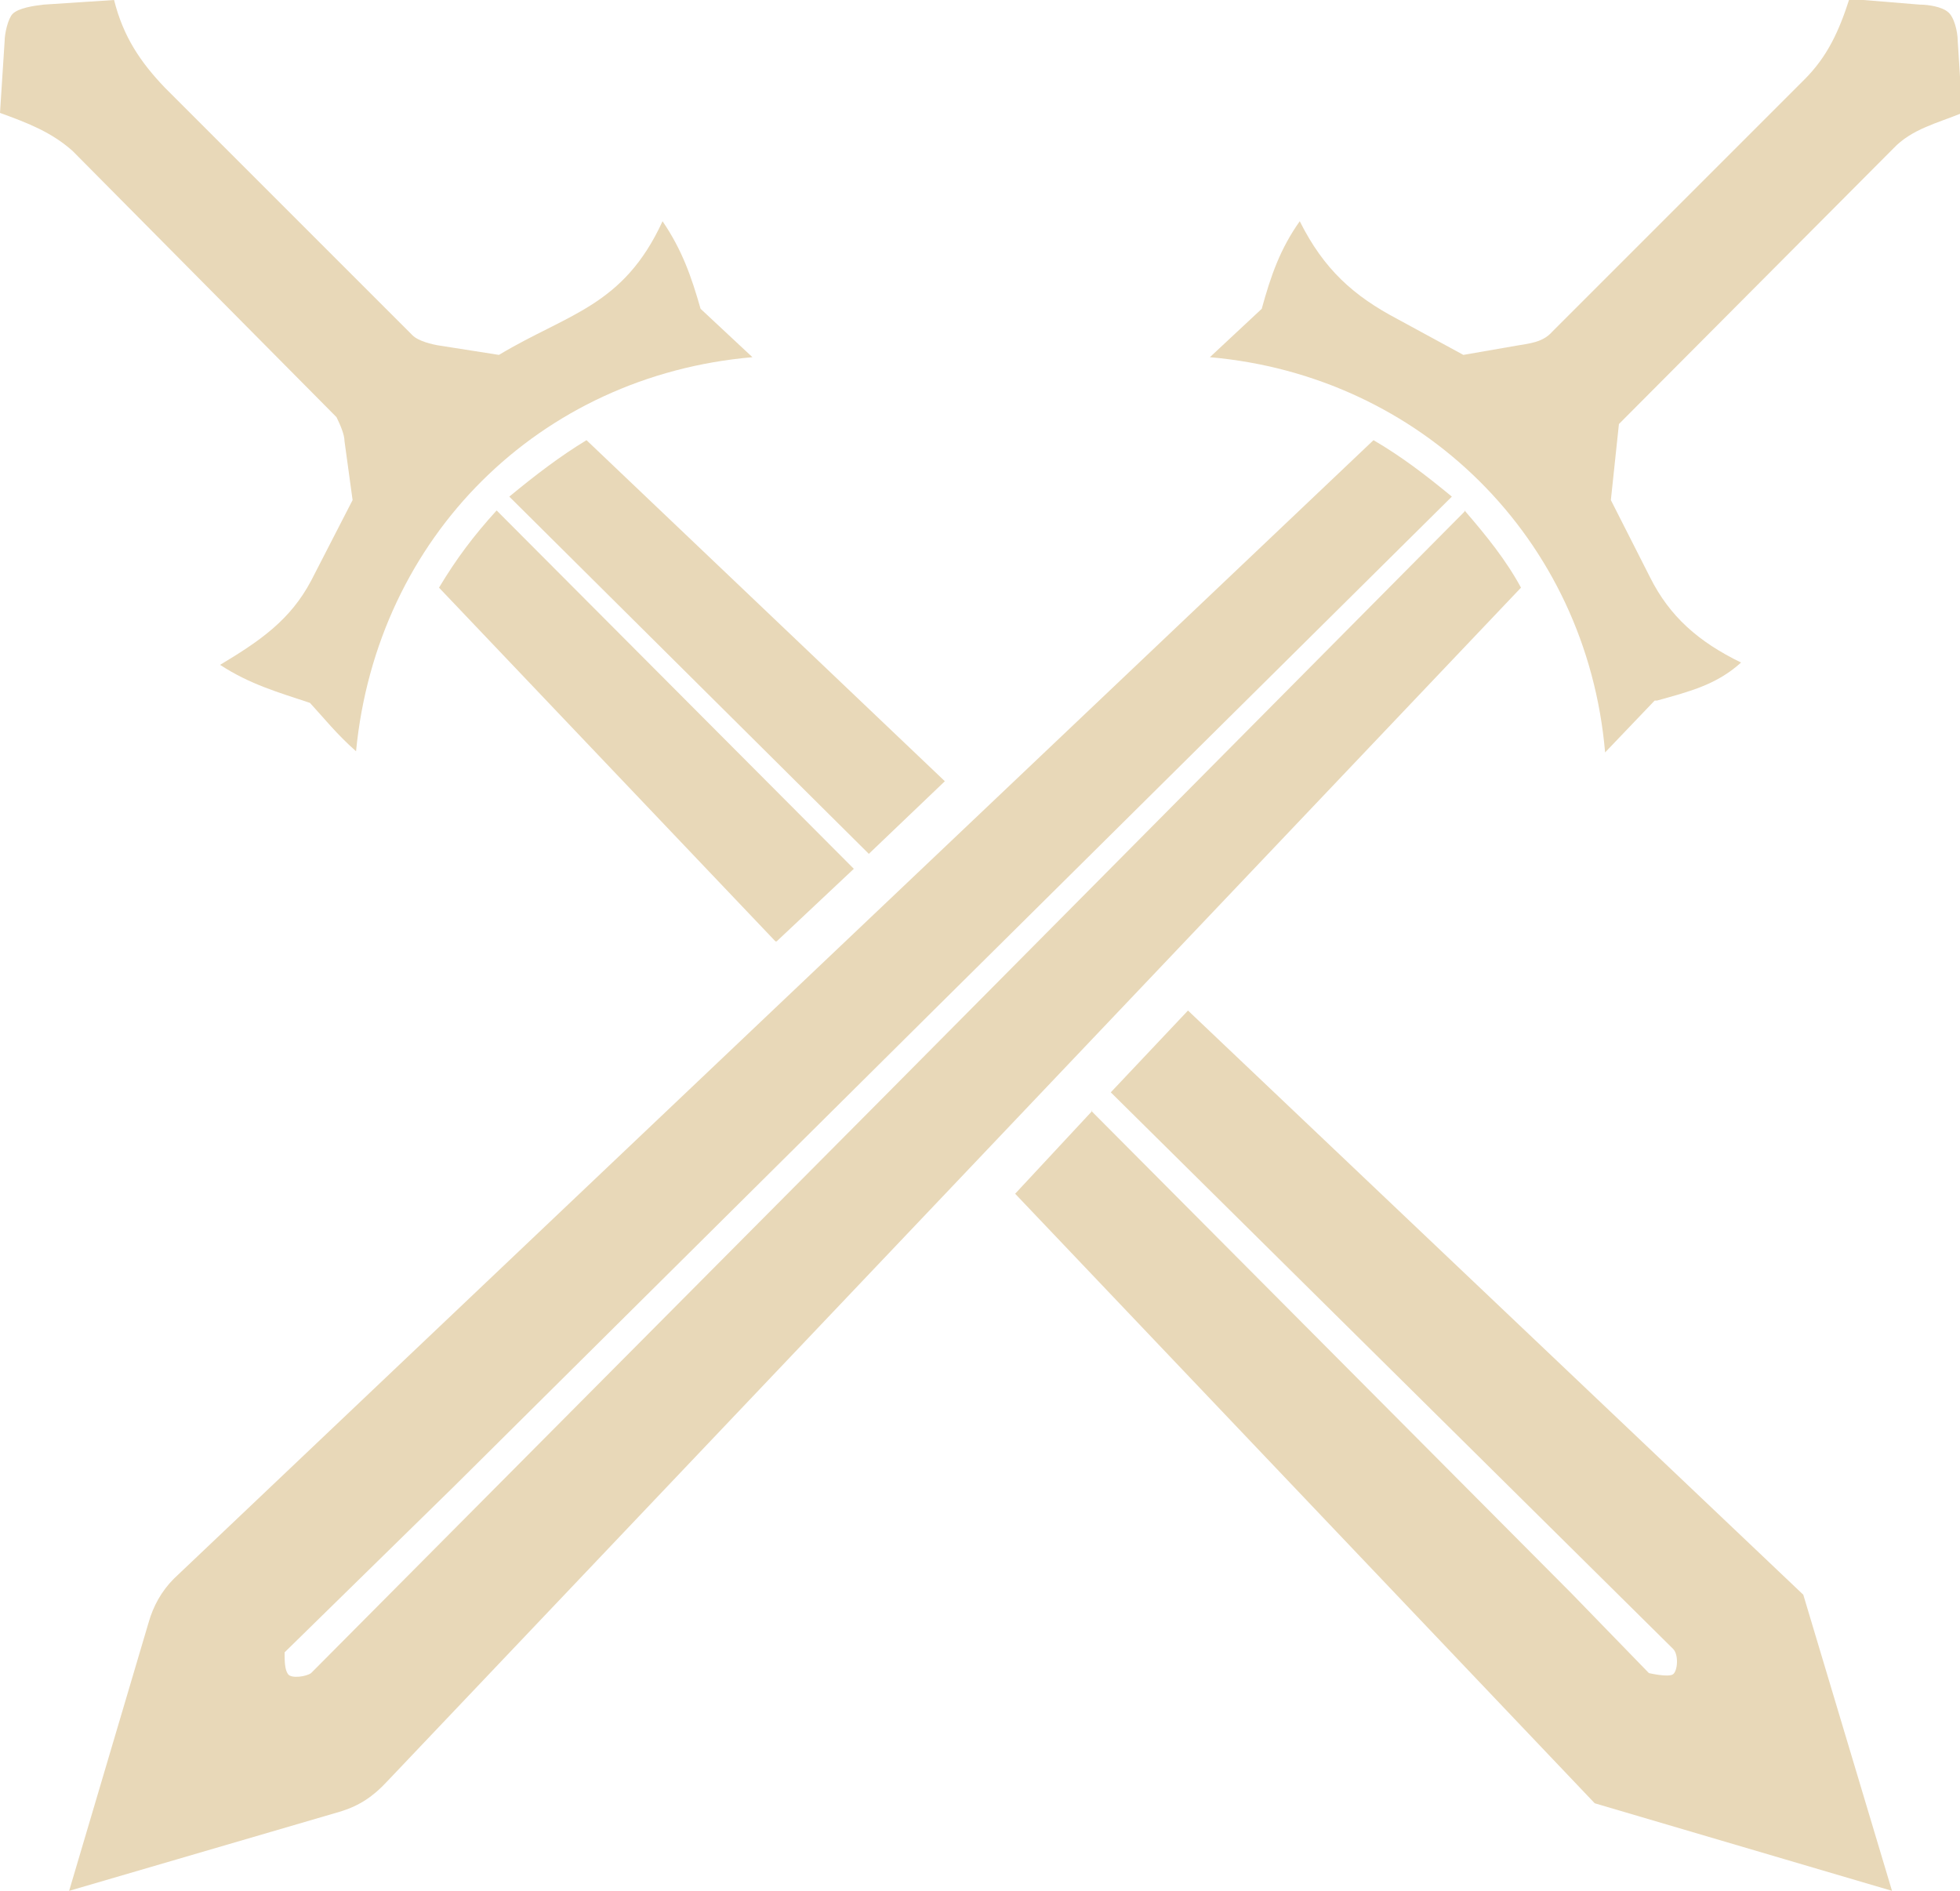
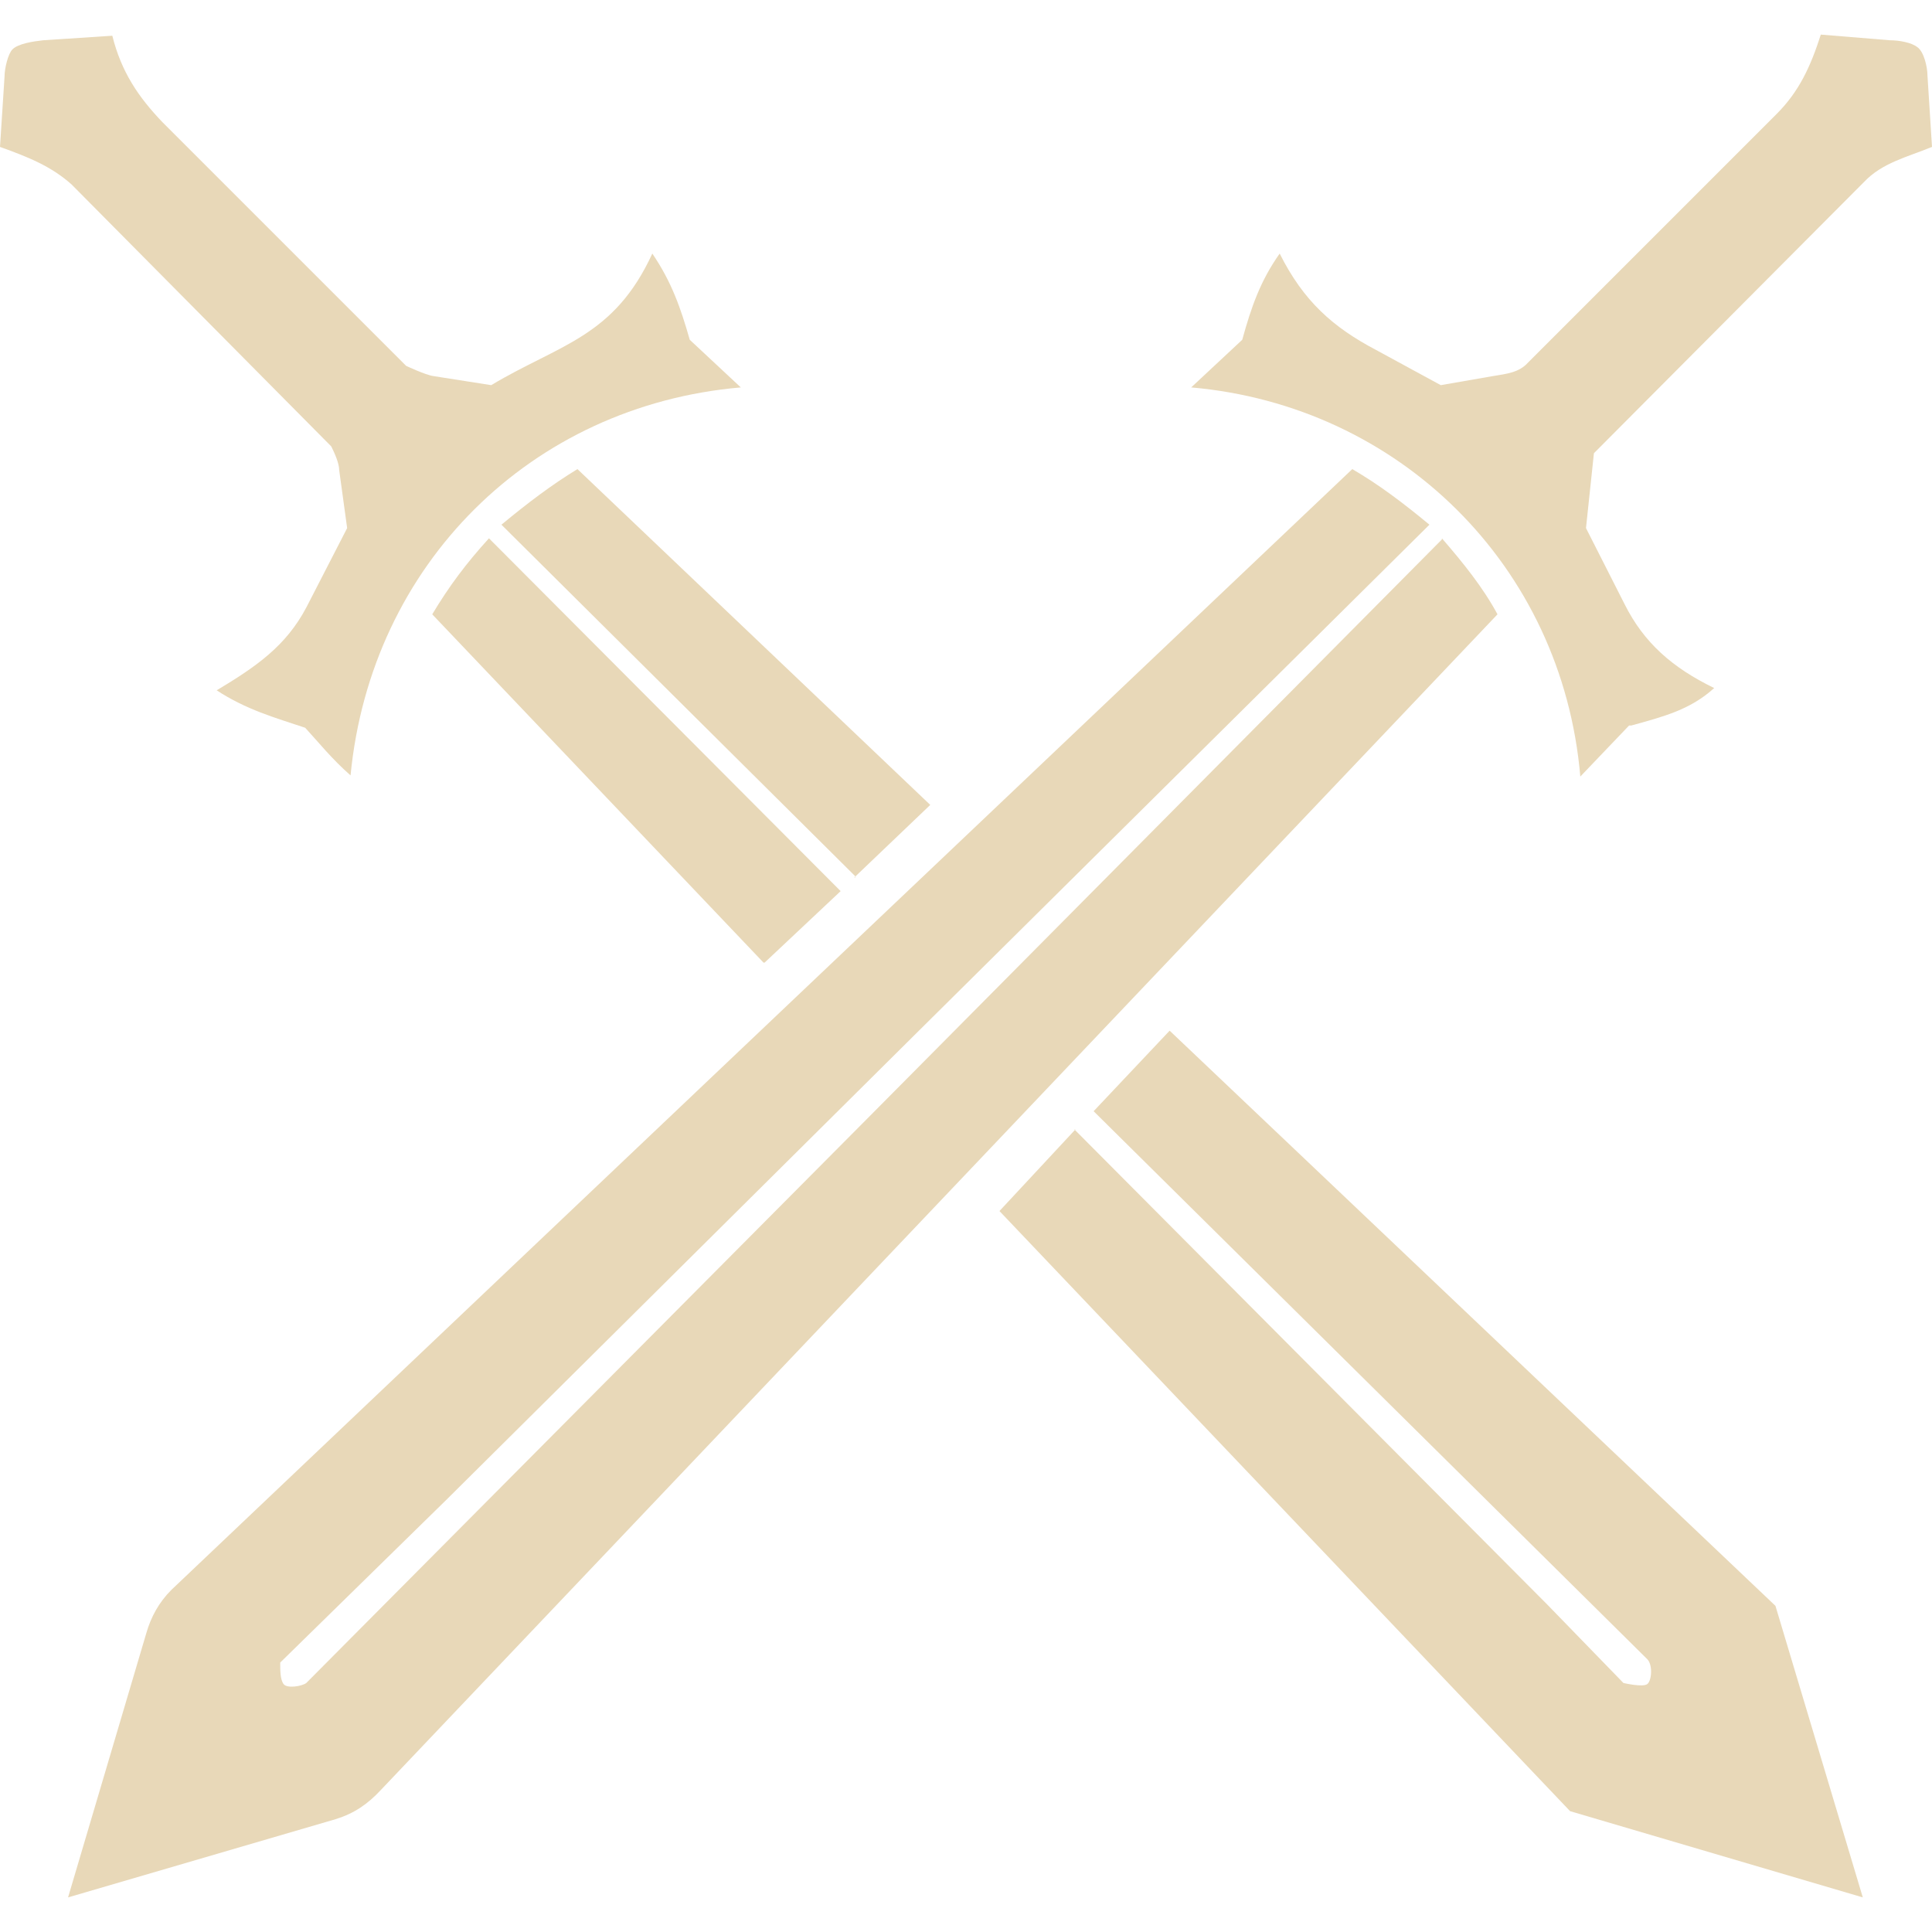
- <svg xmlns="http://www.w3.org/2000/svg" id="Layer_1" version="1.1" viewBox="0 0 17.01 16.41">
+ <svg xmlns="http://www.w3.org/2000/svg" width="20" height="20" id="Layer_1" version="1.1" viewBox="0 0 17.03 16.42">
  <defs>
    <style>
      .st0 {
        fill: #e8d8b8;
      }
    </style>
  </defs>
-   <path class="st0" d="M12.71,4.43c.19.22.36.43.49.67L3.36,15.46c-.12.13-.24.21-.4.26l-2.36.69.69-2.33c.04-.14.11-.27.22-.38L11.92,3.82c.24.14.45.3.68.49l-4.52,4.48-4.14,4.11-1.47,1.44c0,.07,0,.15.03.19s.16.02.2-.01l4.94-4.97,5.07-5.11Z" />
-   <path class="st0" d="M9.47,9.64l4.17,4.19.67.69s.17.04.21.01c.04-.03.05-.17,0-.22l-4.88-4.83.67-.71,5.34,5.07.77,2.57-2.58-.76-5.03-5.29.67-.72Z" />
-   <path class="st0" d="M3.09,6.52c-.17-.15-.28-.29-.4-.42-.27-.09-.52-.16-.78-.33.35-.21.61-.39.79-.73l.36-.7-.07-.51c0-.06-.04-.15-.07-.21L.63,1.31c-.18-.16-.38-.24-.63-.33L.04.36c0-.07.03-.2.07-.24.05-.05.18-.07.27-.08L.99,0c.08.32.23.54.44.76l2.15,2.15c.05.05.17.08.24.09l.51.08c.6-.36,1.08-.42,1.42-1.16.17.25.25.48.33.76l.45.42c-1.85.16-3.26,1.56-3.44,3.42Z" />
-   <path class="st0" d="M14.36,6.08l-.43.45c-.16-1.86-1.6-3.27-3.43-3.43l.45-.42c.08-.29.16-.52.33-.76.21.42.47.65.85.85l.57.31.46-.08c.12-.02.23-.03.31-.12l2.19-2.19c.2-.2.3-.42.39-.7l.61.05c.08,0,.19.02.24.06.06.04.09.18.09.25l.04.63c-.22.09-.44.14-.6.31l-2.38,2.39-.07.66.34.67c.17.34.42.56.79.74-.21.19-.44.25-.73.33Z" />
-   <path class="st0" d="M7.54,7.41l-3.12-3.1c.23-.19.44-.35.67-.49l3.11,2.96-.67.64Z" />
-   <path class="st0" d="M6.73,8.17l-2.92-3.07c.15-.25.3-.45.5-.67l3.1,3.11-.67.63Z" />
+   <path class="st0" d="M12.71,4.44c.19.22.36.43.49.67L3.36,15.47c-.12.13-.24.21-.4.26l-2.36.69.69-2.33c.04-.14.11-.27.22-.38L11.92,3.83c.24.14.45.3.68.49l-4.52,4.48-4.14,4.11-1.47,1.44c0,.07,0,.15.03.19s.16.02.2-.01l4.94-4.97,5.07-5.11h0Z" />
+   <path class="st0" d="M9.47,9.65l4.17,4.19.67.69s.17.04.21.01.05-.17,0-.22l-4.88-4.83.67-.71,5.34,5.07.77,2.57-2.58-.76-5.03-5.29.67-.72h0Z" />
+   <path class="st0" d="M3.09,6.53c-.17-.15-.28-.29-.4-.42-.27-.09-.52-.16-.78-.33.35-.21.61-.39.79-.73l.36-.7-.07-.51c0-.06-.04-.15-.07-.21L.63,1.32c-.18-.16-.38-.24-.63-.33L.04.37c0-.07.03-.2.07-.24.05-.05.18-.07.27-.08L.99.01c.08.32.23.54.44.76l2.15,2.15s.17.08.24.09l.51.08c.6-.36,1.08-.42,1.42-1.16.17.25.25.48.33.76l.45.42c-1.85.16-3.26,1.56-3.44,3.42Z" />
+   <path class="st0" d="M14.36,6.09l-.43.45c-.16-1.86-1.6-3.27-3.43-3.43l.45-.42c.08-.29.16-.52.33-.76.21.42.47.65.85.85l.57.31.46-.08c.12-.02.23-.03.31-.12l2.19-2.19c.2-.2.3-.42.39-.7l.61.05c.08,0,.19.02.24.06.06.04.09.18.09.25l.04.63c-.22.09-.44.14-.6.31l-2.38,2.39-.07.66.34.67c.17.34.42.56.79.74-.21.19-.44.25-.73.33h-.02Z" />
+   <path class="st0" d="M7.54,7.42l-3.12-3.1c.23-.19.44-.35.67-.49l3.11,2.96-.67.64h.01Z" />
+   <path class="st0" d="M6.73,8.18l-2.92-3.07c.15-.25.3-.45.5-.67l3.1,3.11-.67.63h0Z" />
</svg>
